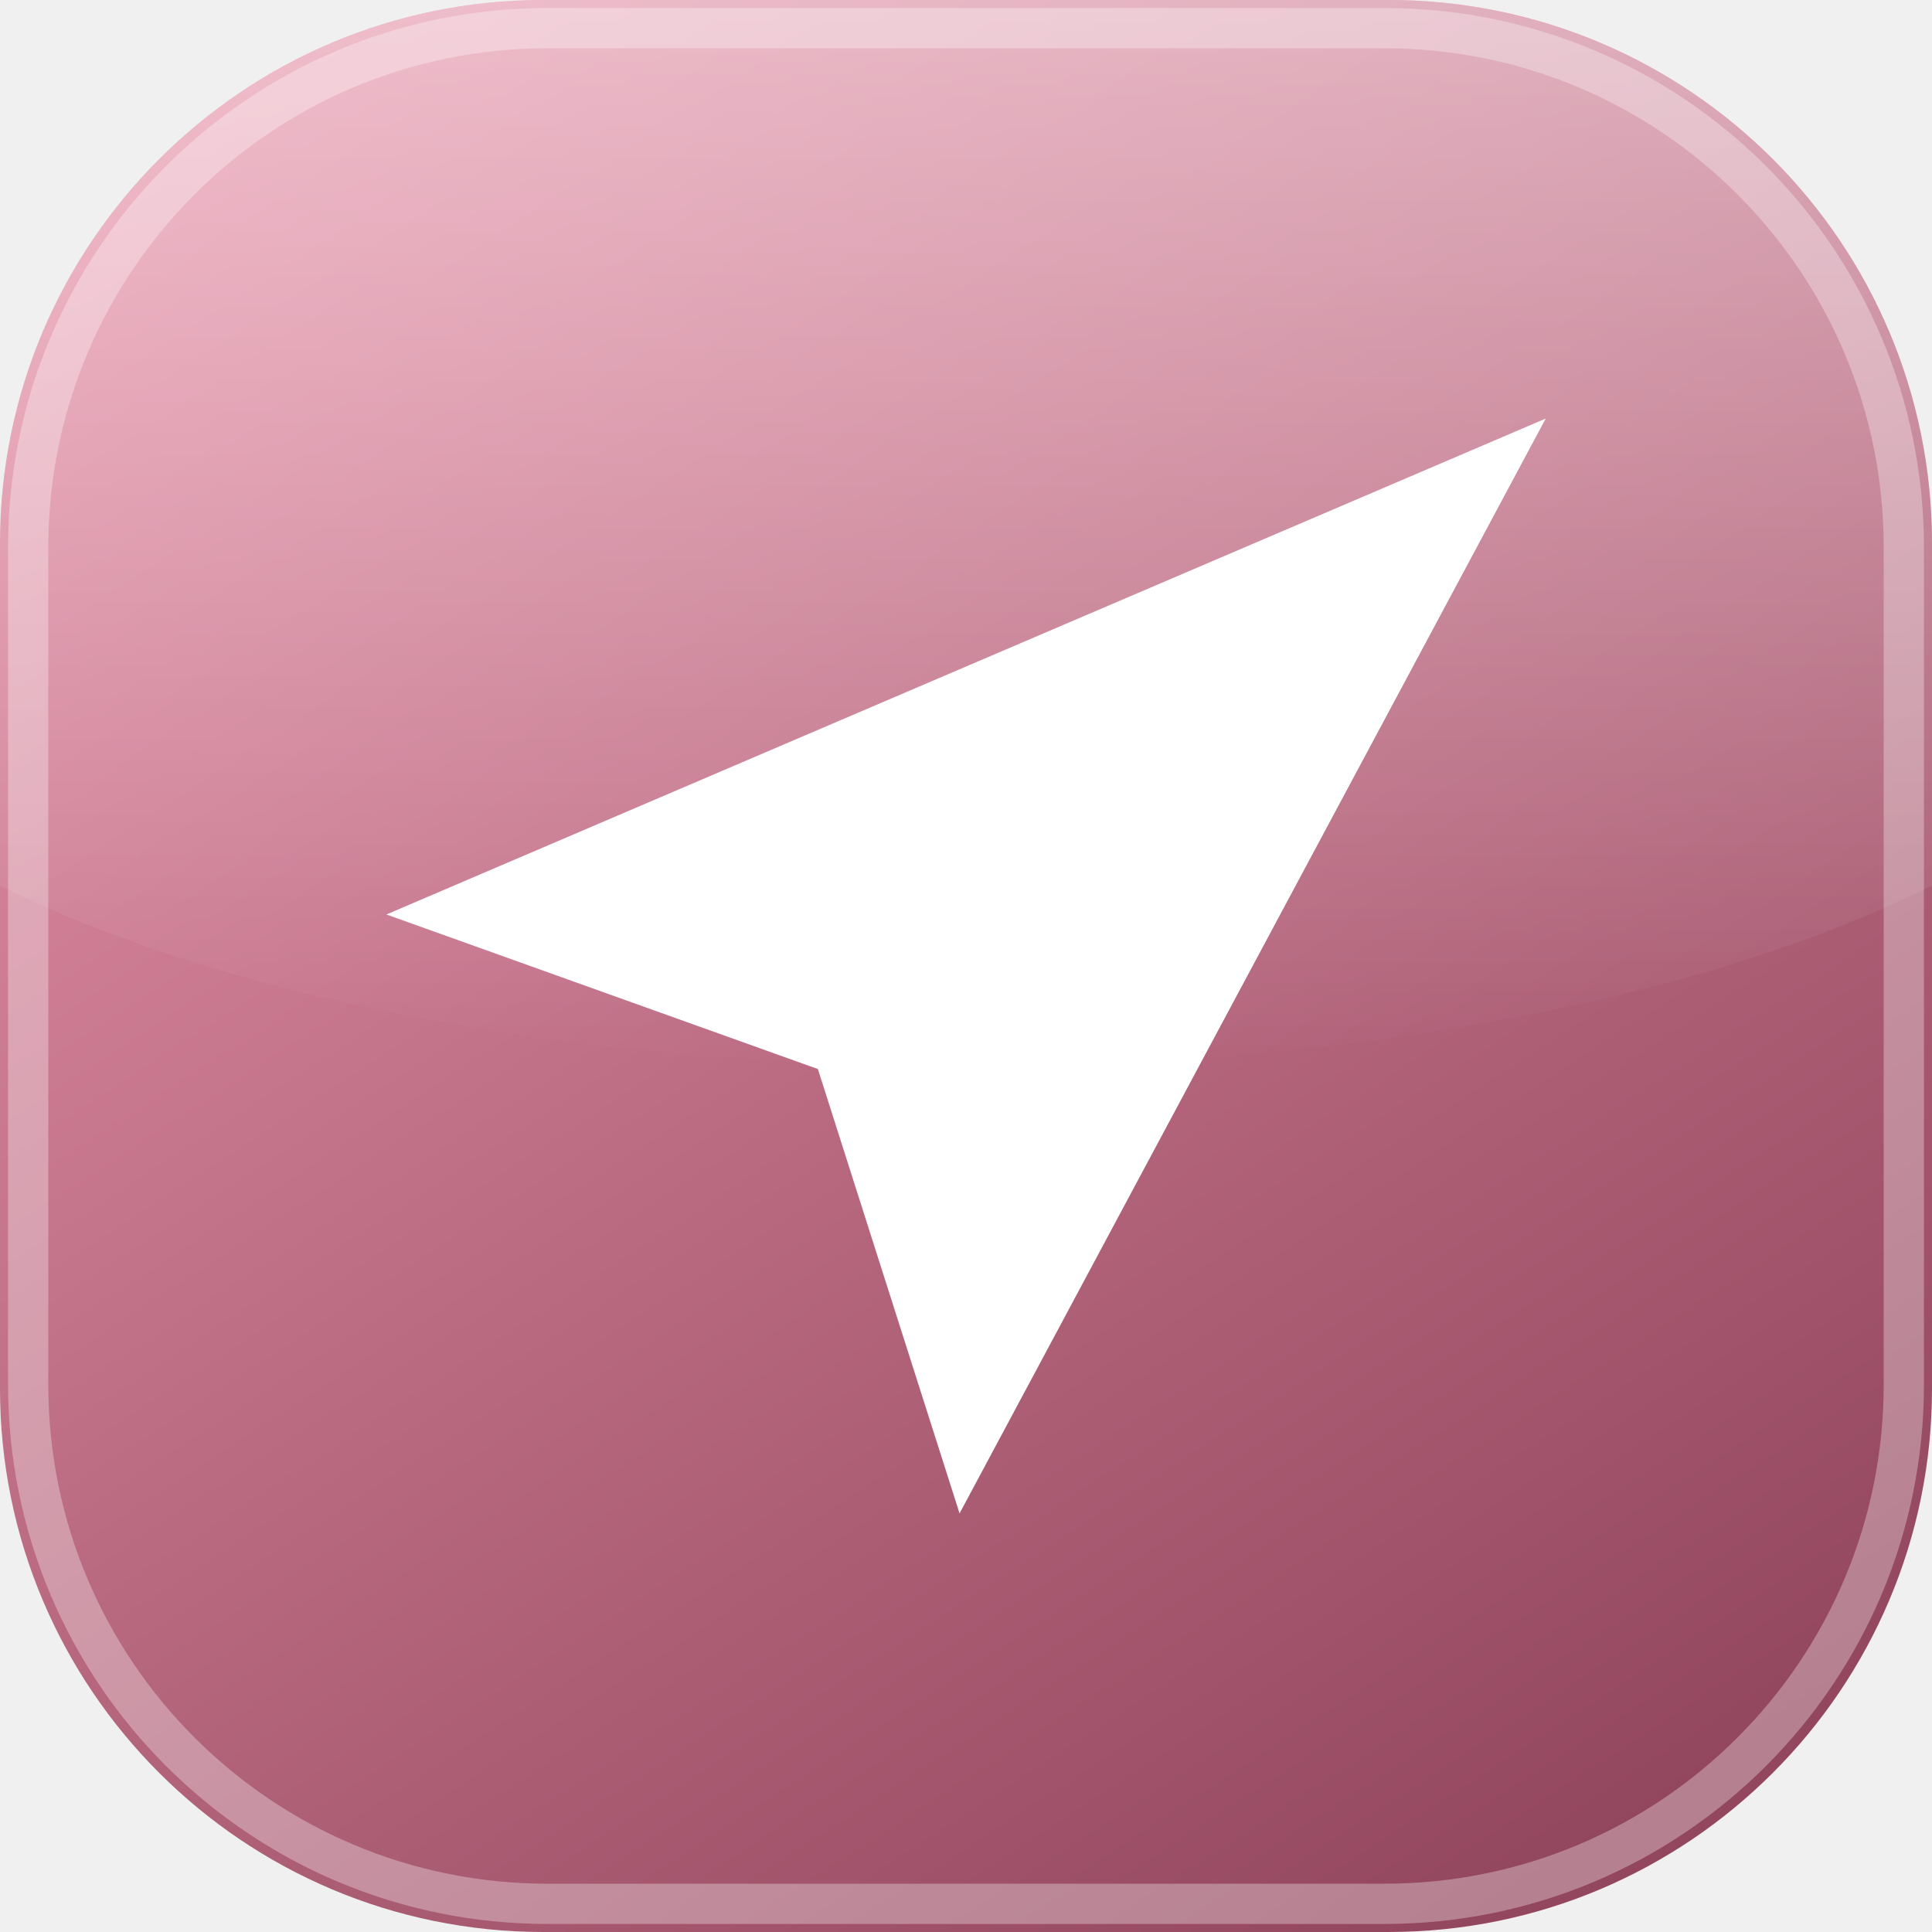
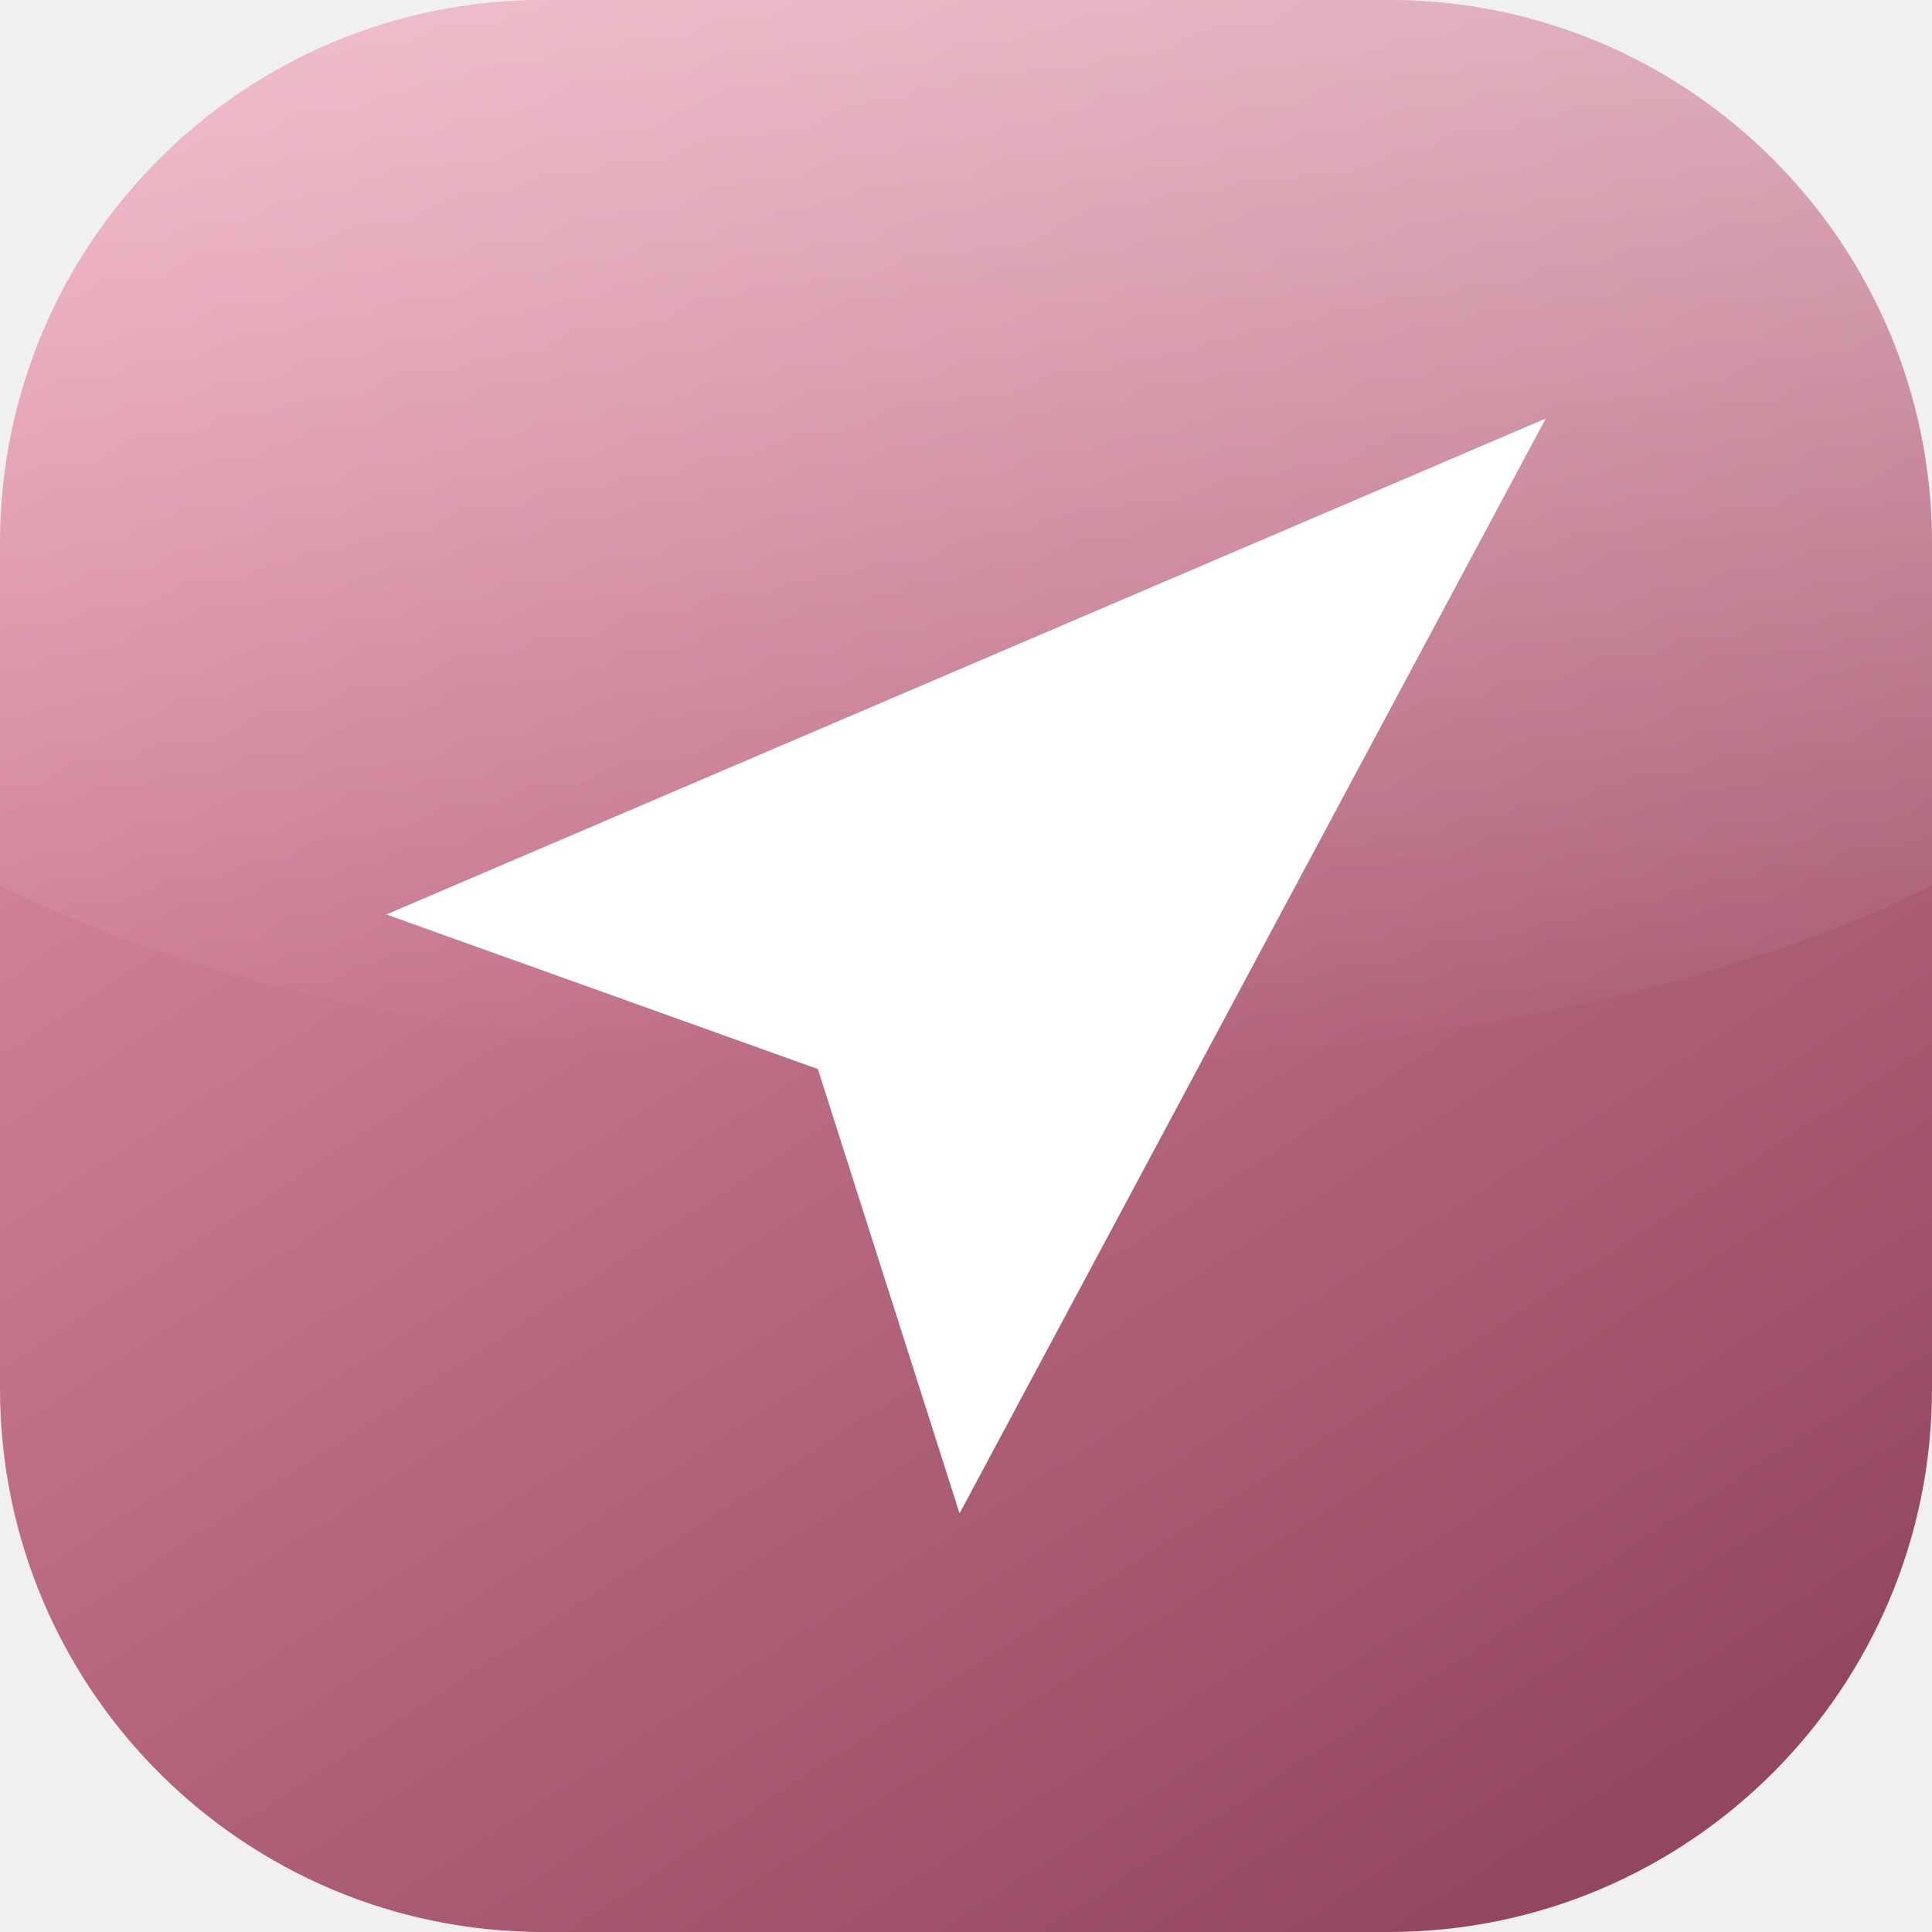
<svg xmlns="http://www.w3.org/2000/svg" viewBox="0 0 48 48" width="48" height="48">
  <defs>
    <linearGradient id="b" x1="0.1" y1="0" x2="0.75" y2="1">
      <stop offset="0" stop-color="#E895AC" />
      <stop offset="1" stop-color="#93475E" />
    </linearGradient>
    <linearGradient id="s" x1="0" y1="0" x2="0" y2="1">
      <stop offset="0" stop-color="#FFFFFF" stop-opacity="0.40" />
      <stop offset="1" stop-color="#FFFFFF" stop-opacity="0" />
    </linearGradient>
  </defs>
  <rect width="48" height="48" rx="13.5" fill="url(#b)" />
  <path d="M0 13.5A13.5 13.5 0 0 1 13.5 0h21A13.5 13.5 0 0 1 48 13.5V22C36 28 12 28 0 22z" fill="url(#s)" />
  <g transform="translate(24 24) scale(0.8) translate(-24 -24)">
    <path d="M42 7 6 22.4l13.4 4.8 4.4 13.8z" fill="#FFFFFF" />
    <path d="M19.4 27.2 42 7l-18 33.6-4.6-13.8z" fill="#FFFFFF" fill-opacity="0.7" />
  </g>
-   <rect x="0.7" y="0.7" width="46.6" height="46.6" rx="12.9" fill="none" stroke="#FFFFFF" stroke-opacity="0.32" />
</svg>
